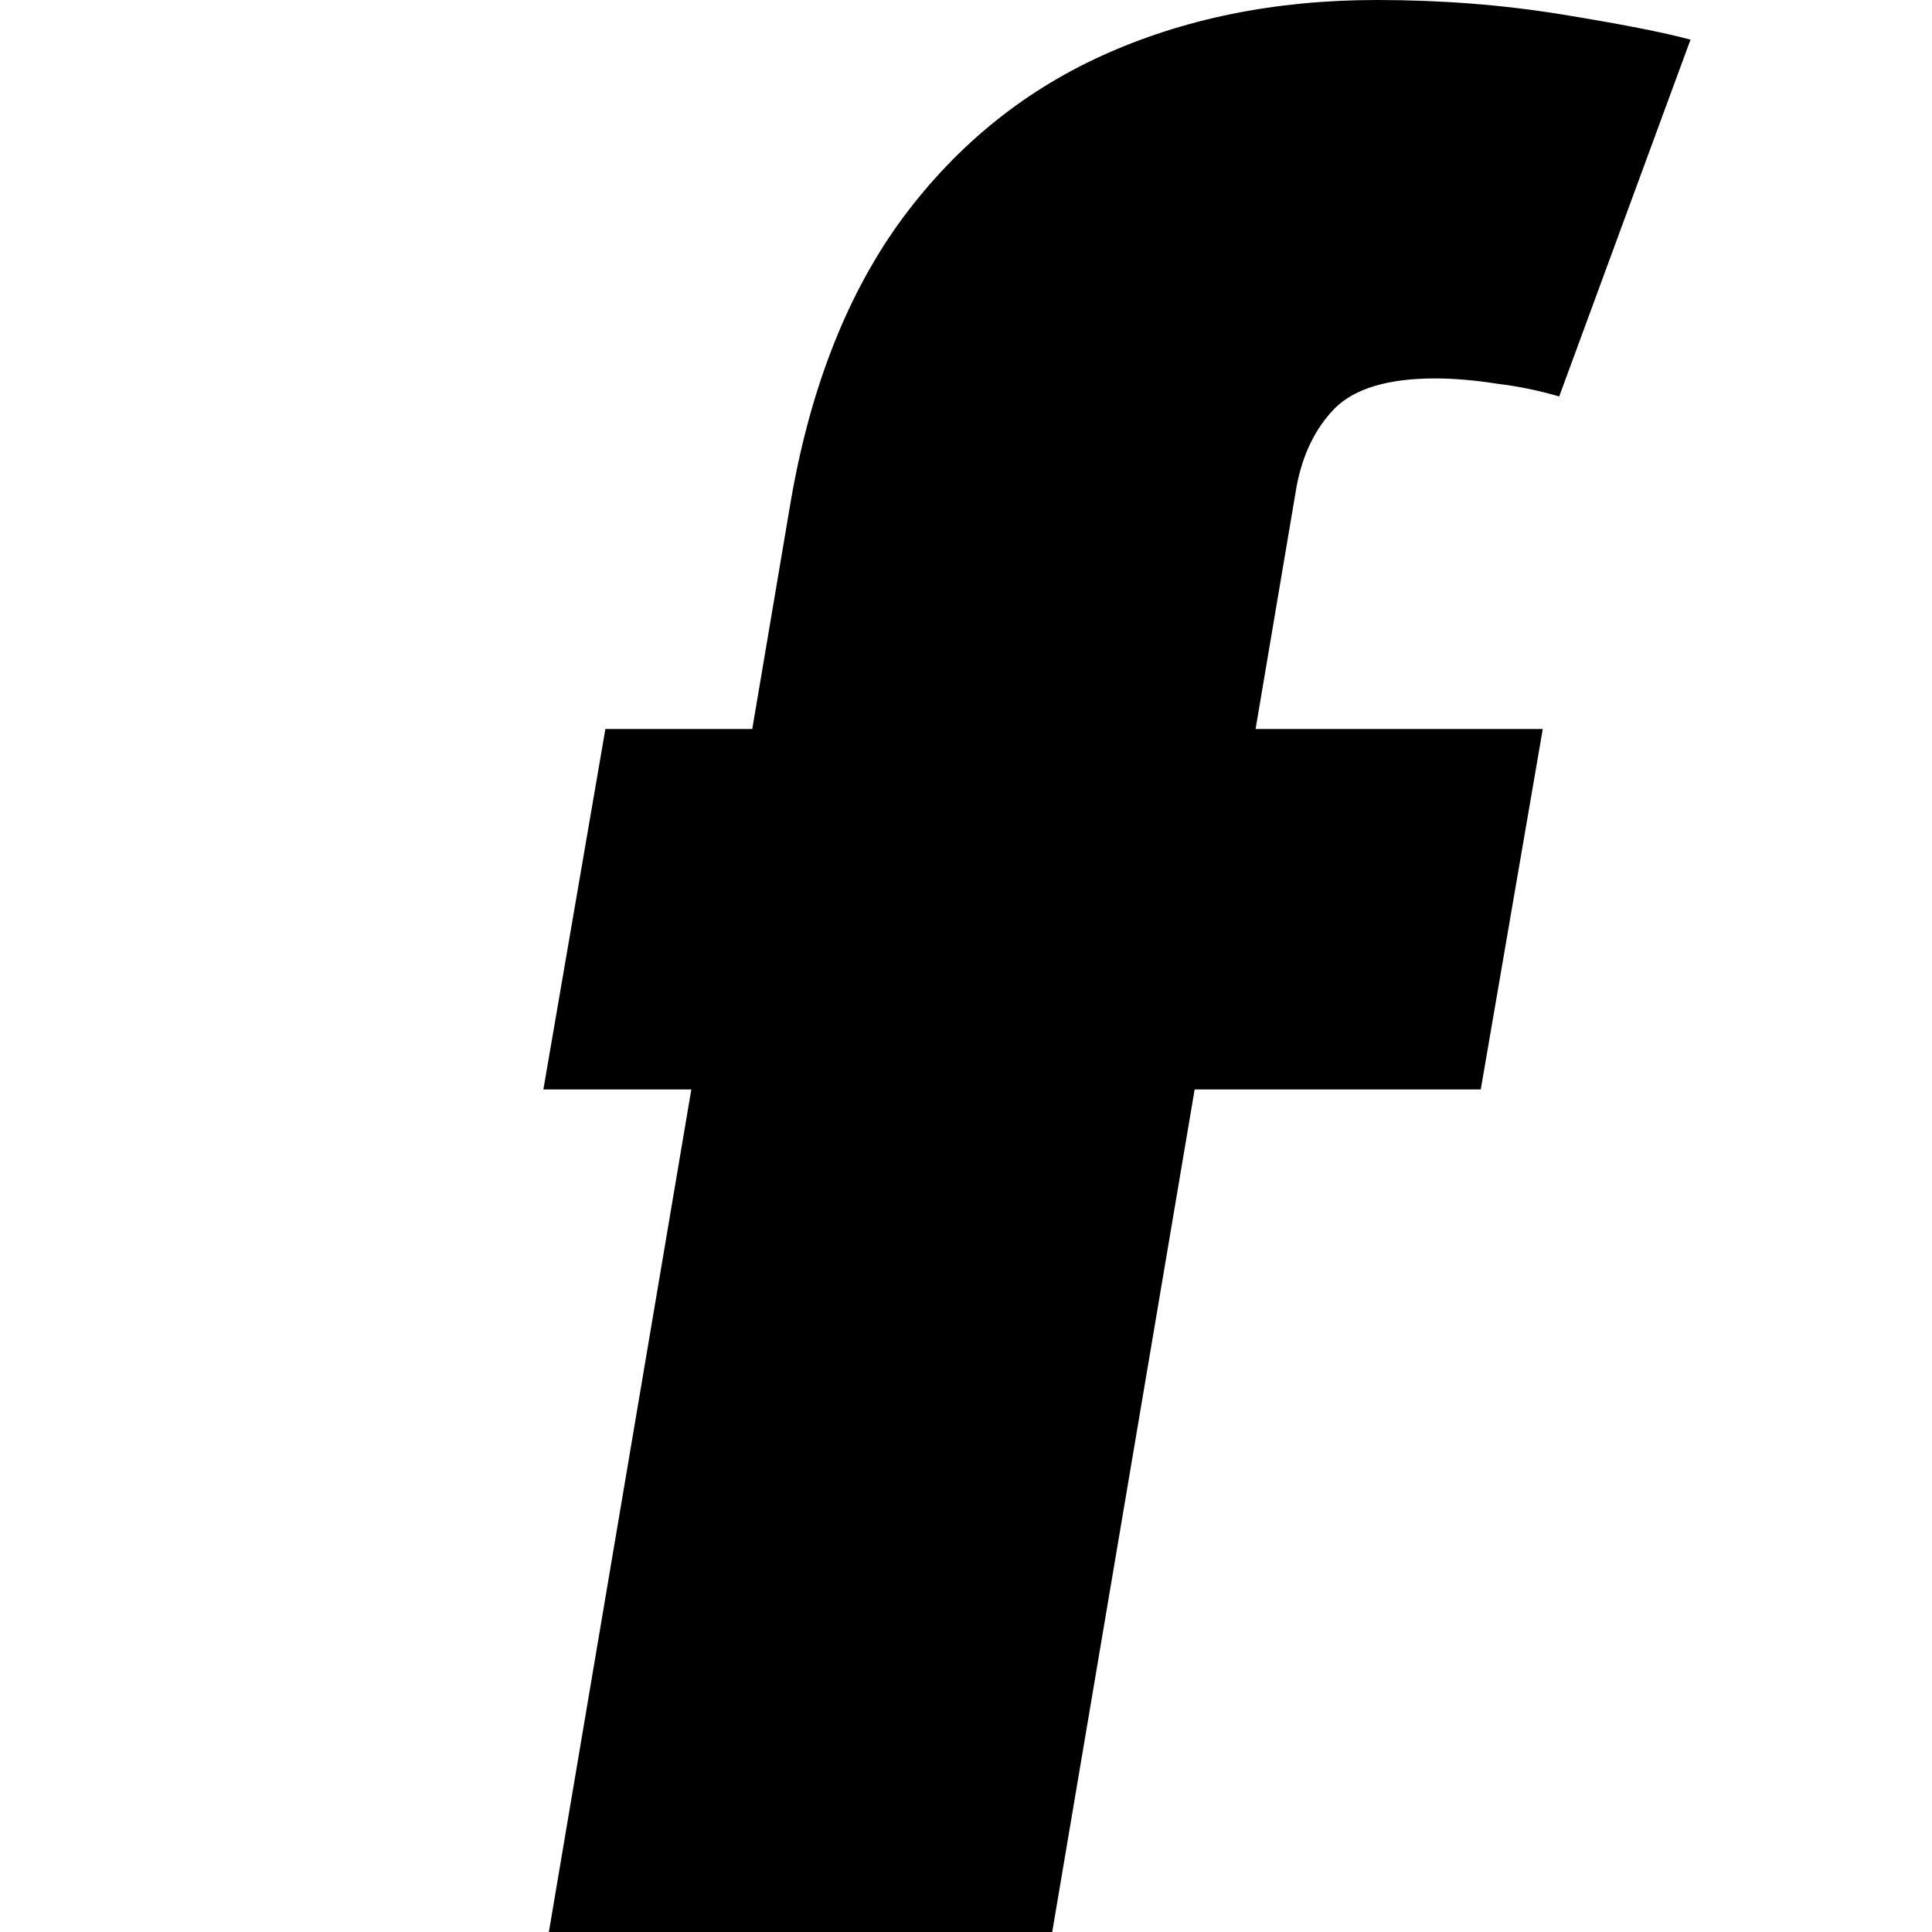
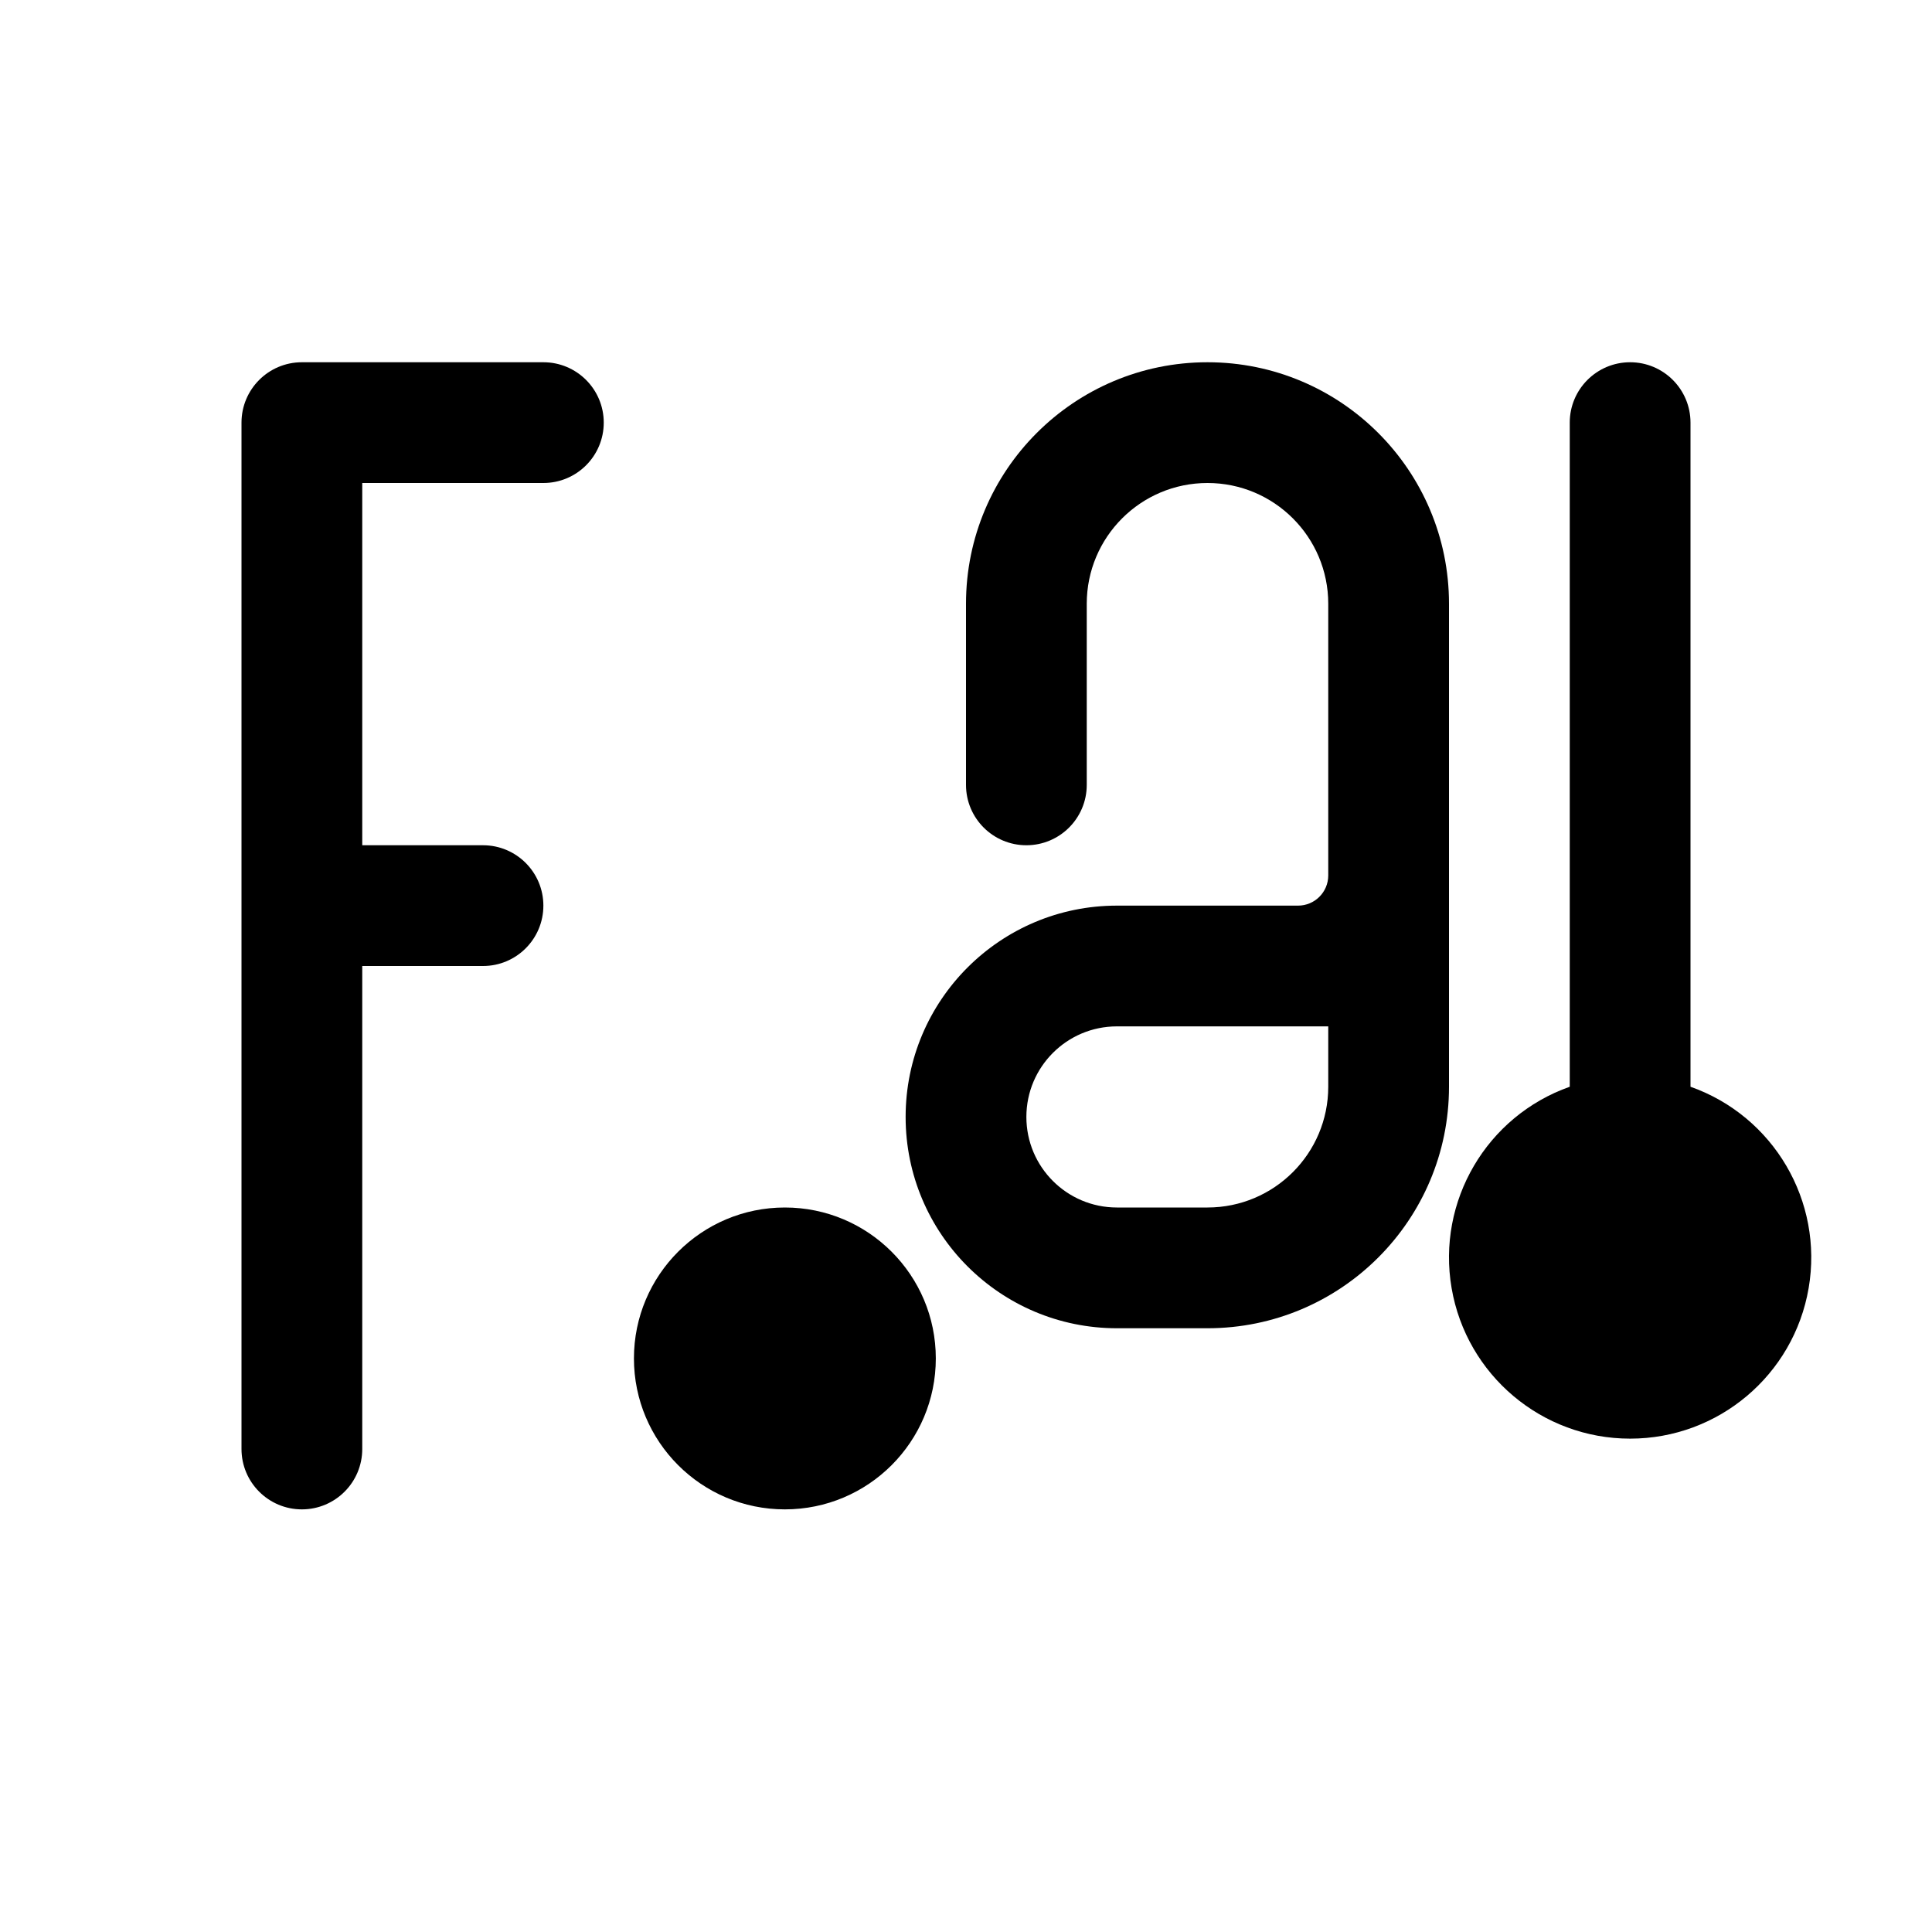
<svg xmlns="http://www.w3.org/2000/svg" width="32" height="32" fill="currentColor" viewBox="0 0 32 32">
-   <path d="m25.553 12.075-1.027 5.97H9l1.027-5.97h15.526ZM9.091 32l3.987-23.582c.312-1.89.911-3.458 1.797-4.702.896-1.243 2.019-2.174 3.368-2.79C19.603.307 21.123 0 22.805 0c1.067 0 2.089.08 3.065.239.977.159 1.687.298 2.13.418l-2.175 5.91a6.2 6.2 0 0 0-1.012-.209c-.382-.06-.73-.09-1.042-.09-.775 0-1.329.165-1.661.493-.322.329-.534.761-.635 1.299L17.428 32H9.09Z" />
+   <path d="M4 7a1 1 0 0 1 1-1h4a1 1 0 0 1 0 2H6v6h2a1 1 0 1 1 0 2H6v8a1 1 0 1 1-2 0V7Zm9 18a2.5 2.5 0 1 0 0-5 2.5 2.5 0 0 0 0 5Z" />
+   <path fill-rule="evenodd" d="M20 6a4 4 0 0 0-4 4v3a1 1 0 1 0 2 0v-3a2 2 0 1 1 4 0v4.5a.5.5 0 0 1-.5.5h-3a3.5 3.5 0 1 0 0 7H20a4 4 0 0 0 4-4v-8a4 4 0 0 0-4-4Zm1.5 11h-3a1.5 1.5 0 0 0 0 3H20a2 2 0 0 0 2-2v-1h-1.5l1 1-1-1Z" clip-rule="evenodd" />
+   <path d="M28 7a1 1 0 1 0-2 0v11a3 3 0 1 0 2 0V7Z" />
</svg>
